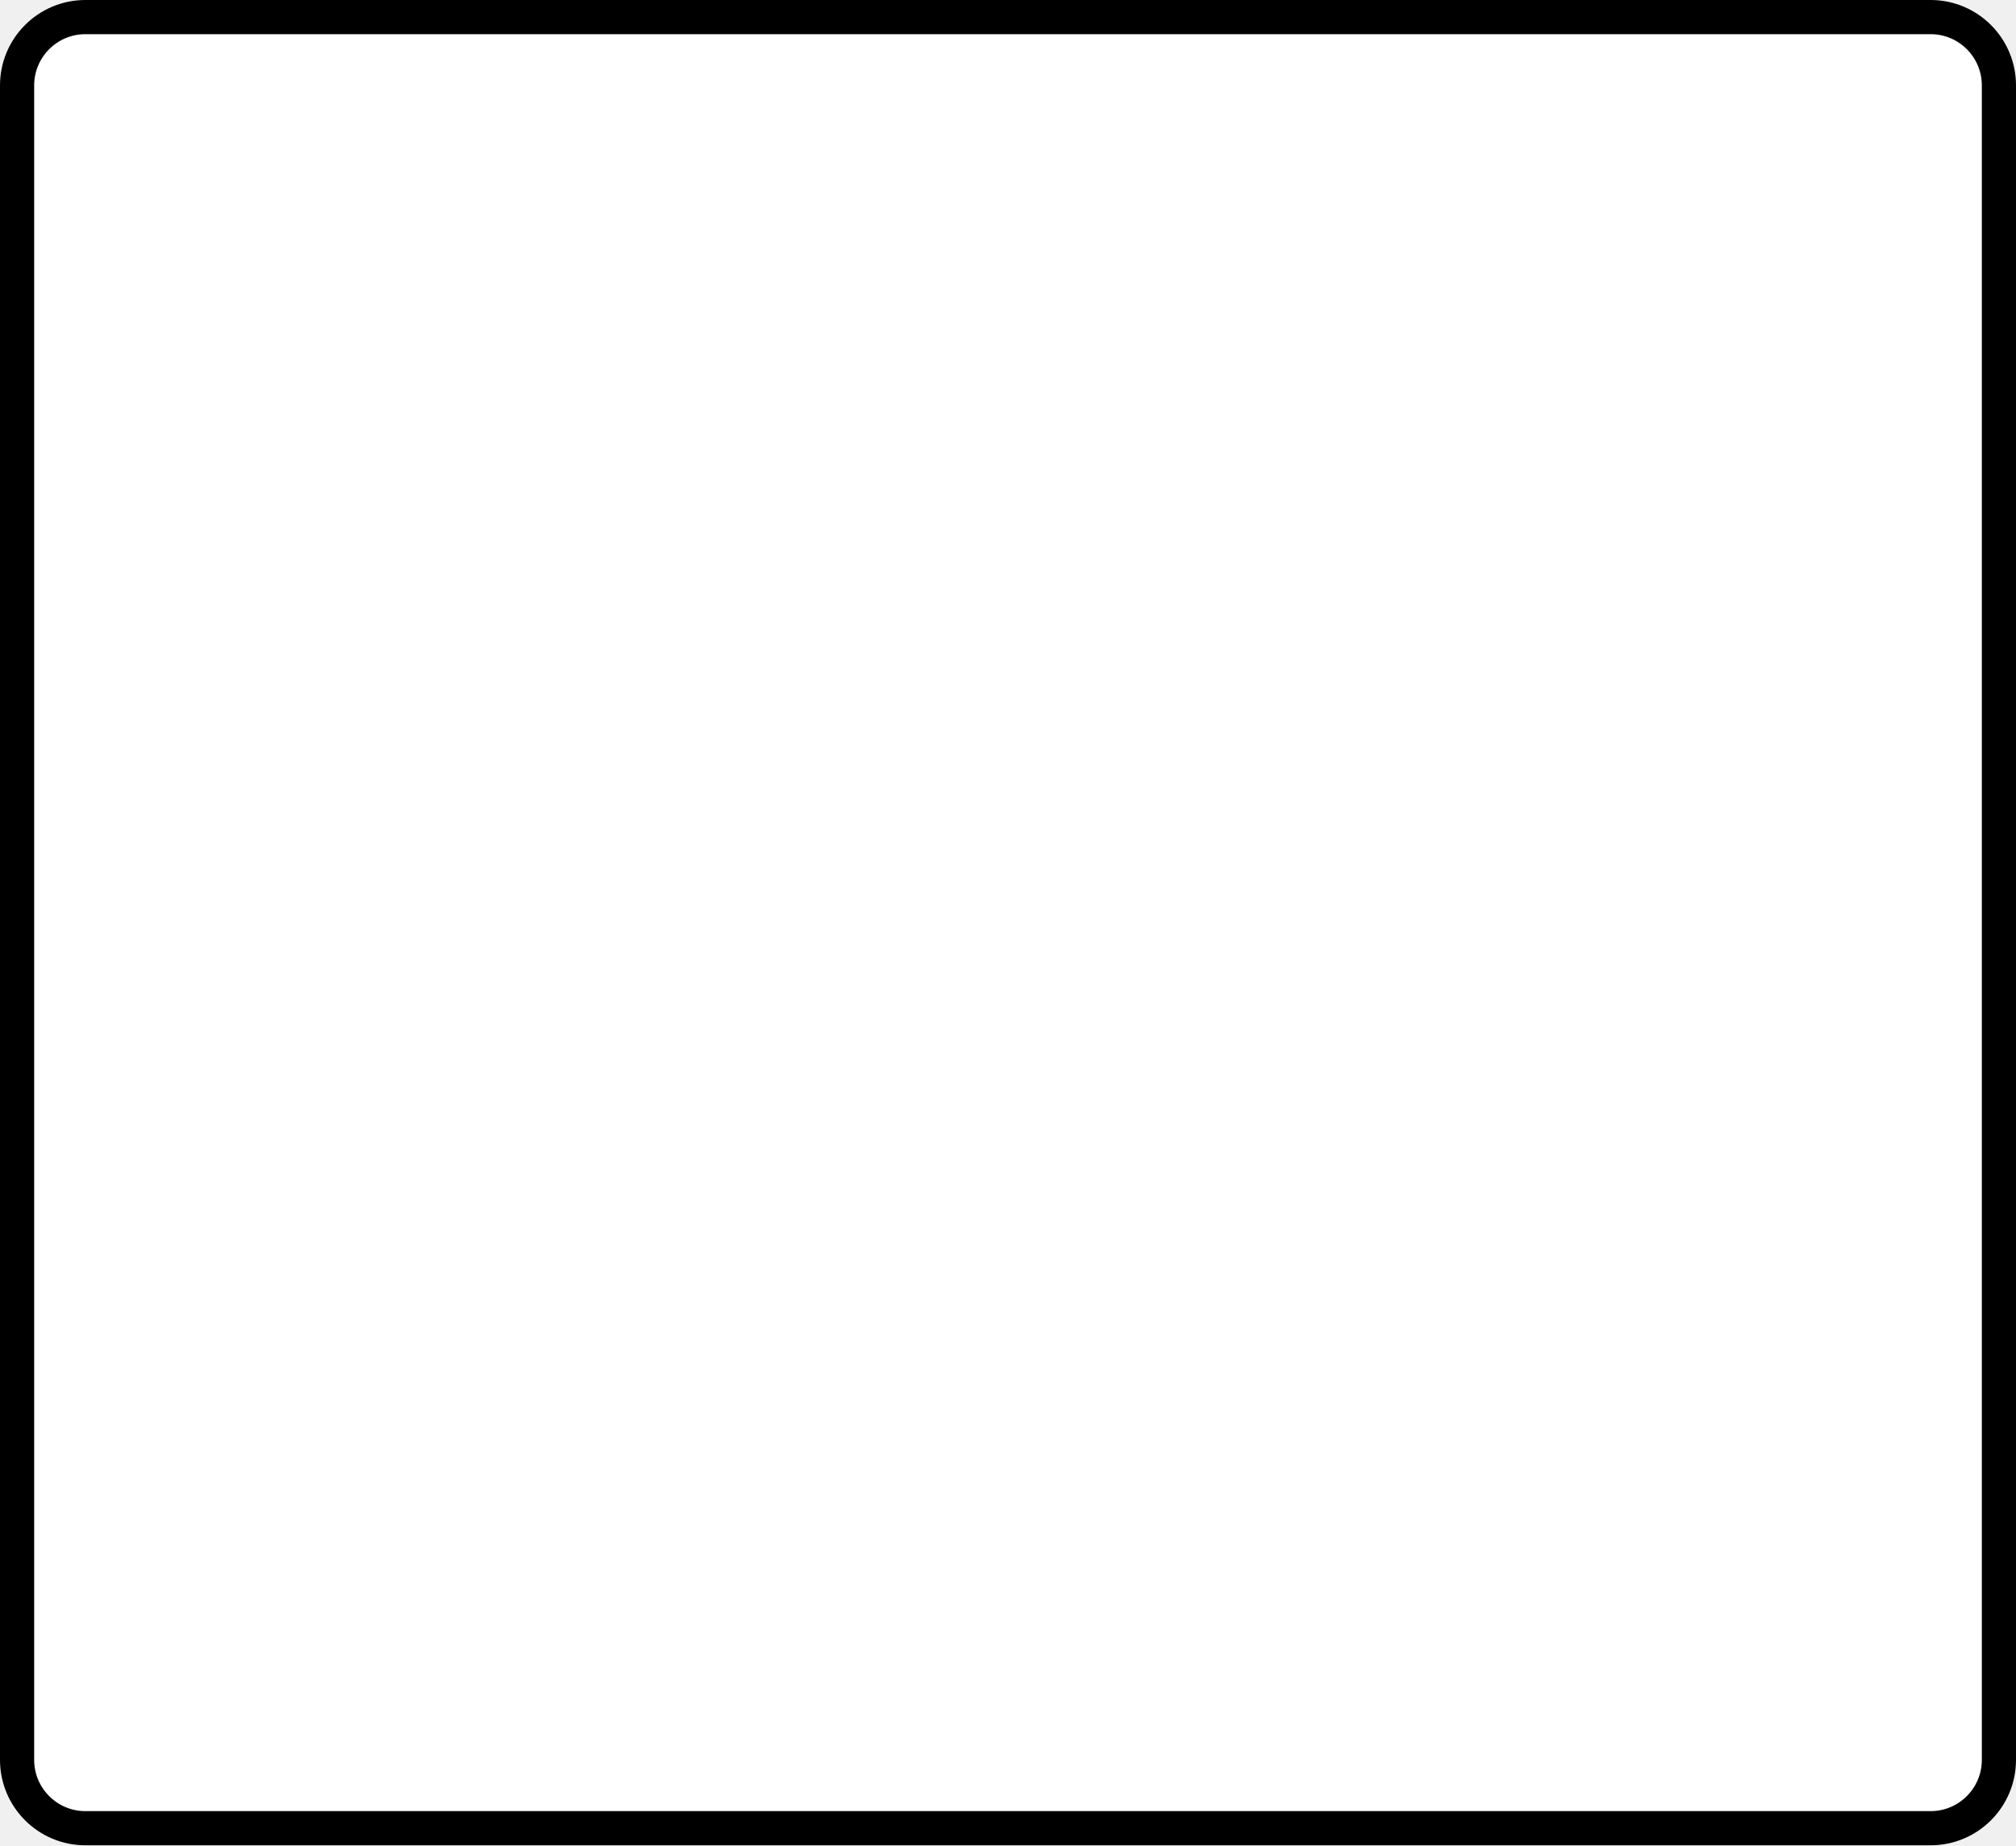
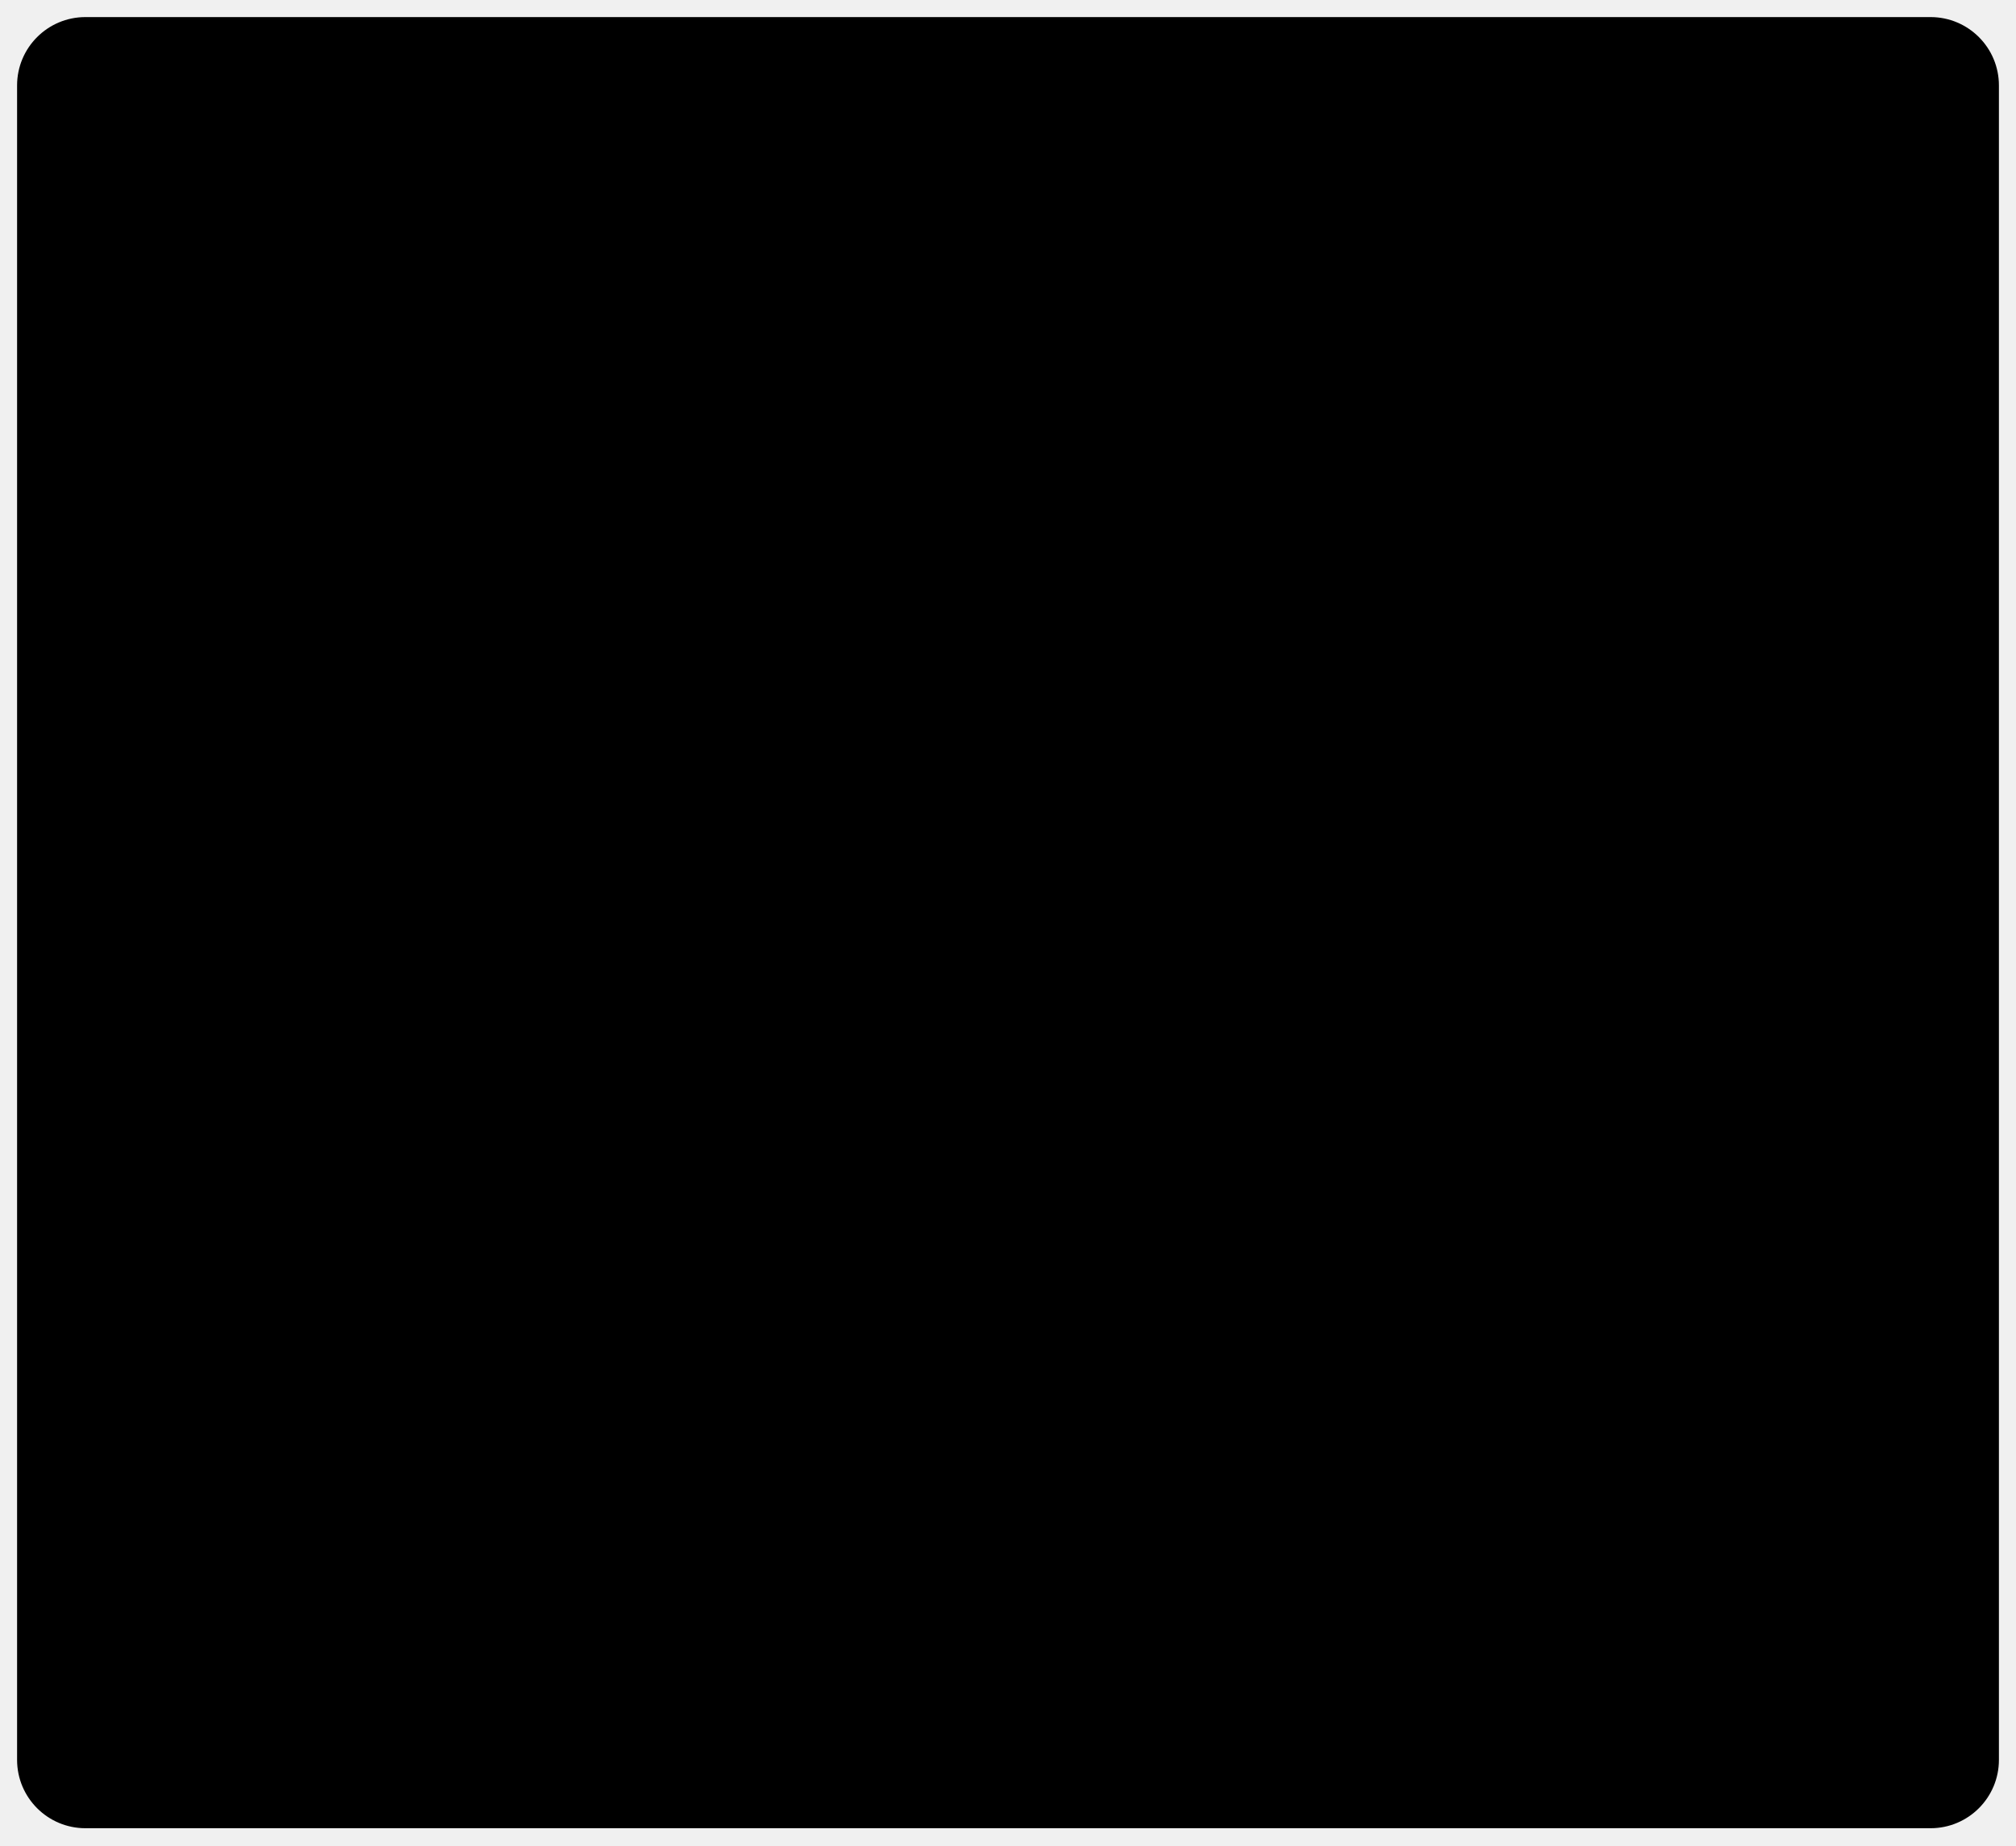
<svg xmlns="http://www.w3.org/2000/svg" width="100%" height="100%" viewBox="0 0 59 54">
-   <rect x="0.5" y="0.5" width="58" height="53" rx="2" ry="2" id="shield" style="fill:#ffffff;stroke:#000000;stroke-width:1;" />
+   <rect x="0.5" y="0.5" width="58" height="53" rx="2" ry="2" id="shield" style="fill:#000000;stroke:969696;stroke-width:1;" />
</svg>
